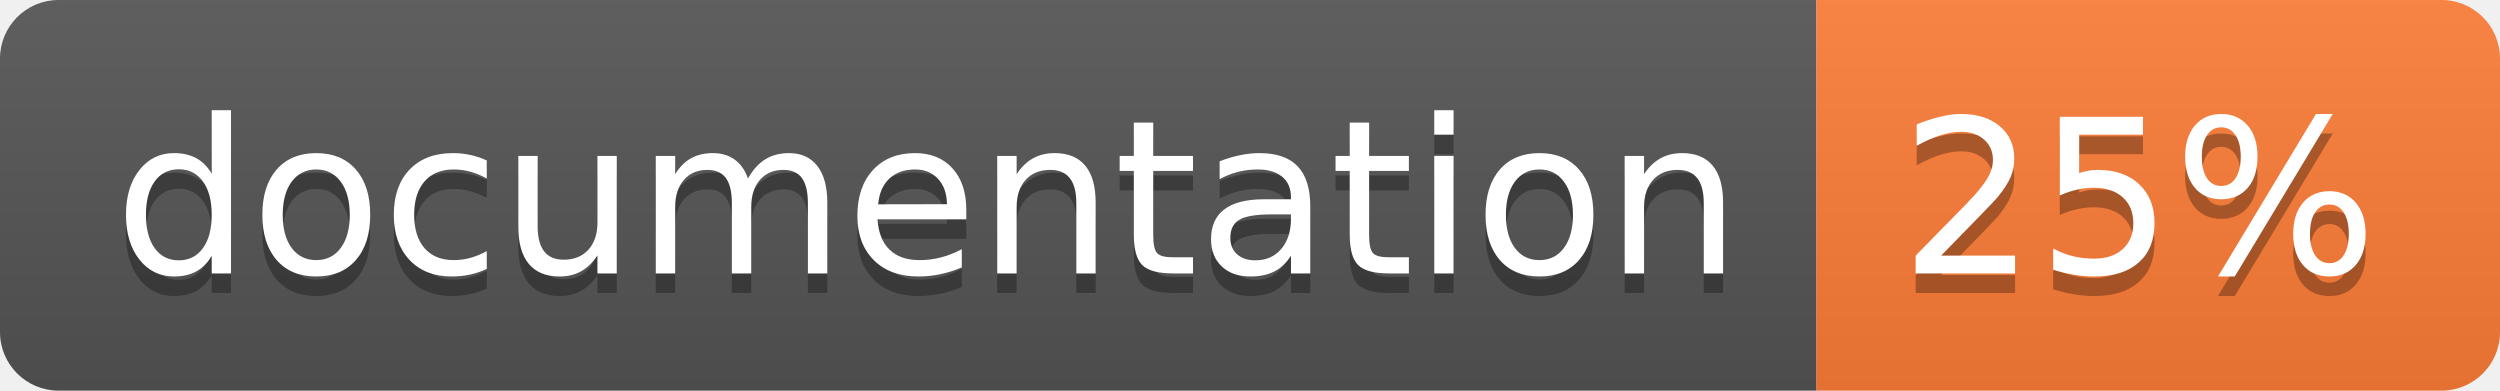
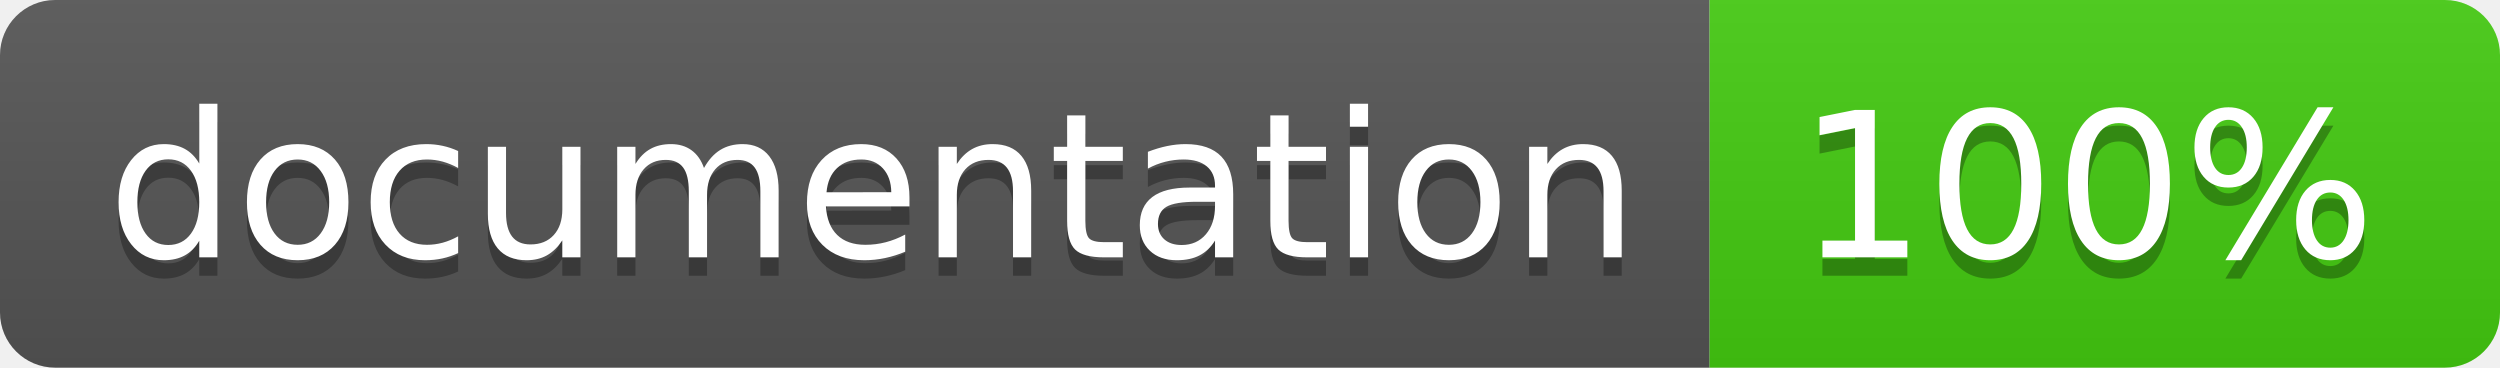
- <svg xmlns="http://www.w3.org/2000/svg" width="128" height="20">
+ <svg xmlns="http://www.w3.org/2000/svg" width="136" height="20">
  <linearGradient id="b" x2="0" y2="100%">
    <stop offset="0" stop-color="#bbb" stop-opacity=".1" />
    <stop offset="1" stop-opacity=".1" />
  </linearGradient>
  <clipPath id="a">
-     <rect width="128" height="20" rx="3" fill="#fff" />
+     <rect width="136" height="20" rx="3" fill="#fff" />
  </clipPath>
  <g clip-path="url(#a)">
    <path fill="#555" d="M0 0h93v20H0z" />
-     <path fill="#fe7d37" d="M93 0h35v20H93z" />
-     <path fill="url(#b)" d="M0 0h128v20H0z" />
+     <path fill="#4c1" d="M93 0h43v20H93z" />
+     <path fill="url(#b)" d="M0 0h136v20H0z" />
  </g>
  <g fill="#fff" text-anchor="middle" font-family="DejaVu Sans,Verdana,Geneva,sans-serif" font-size="110">
    <text x="475" y="150" fill="#010101" fill-opacity=".3" transform="scale(.1)" textLength="830">
      documentation
    </text>
    <text x="475" y="140" transform="scale(.1)" textLength="830">
      documentation
    </text>
-     <text x="1095" y="150" fill="#010101" fill-opacity=".3" transform="scale(.1)" textLength="250">
-       25%
+     <text x="1135" y="150" fill="#010101" fill-opacity=".3" transform="scale(.1)" textLength="330">
+       100%
    </text>
-     <text x="1095" y="140" transform="scale(.1)" textLength="250">
-       25%
+     <text x="1135" y="140" transform="scale(.1)" textLength="330">
+       100%
    </text>
  </g>
</svg>
